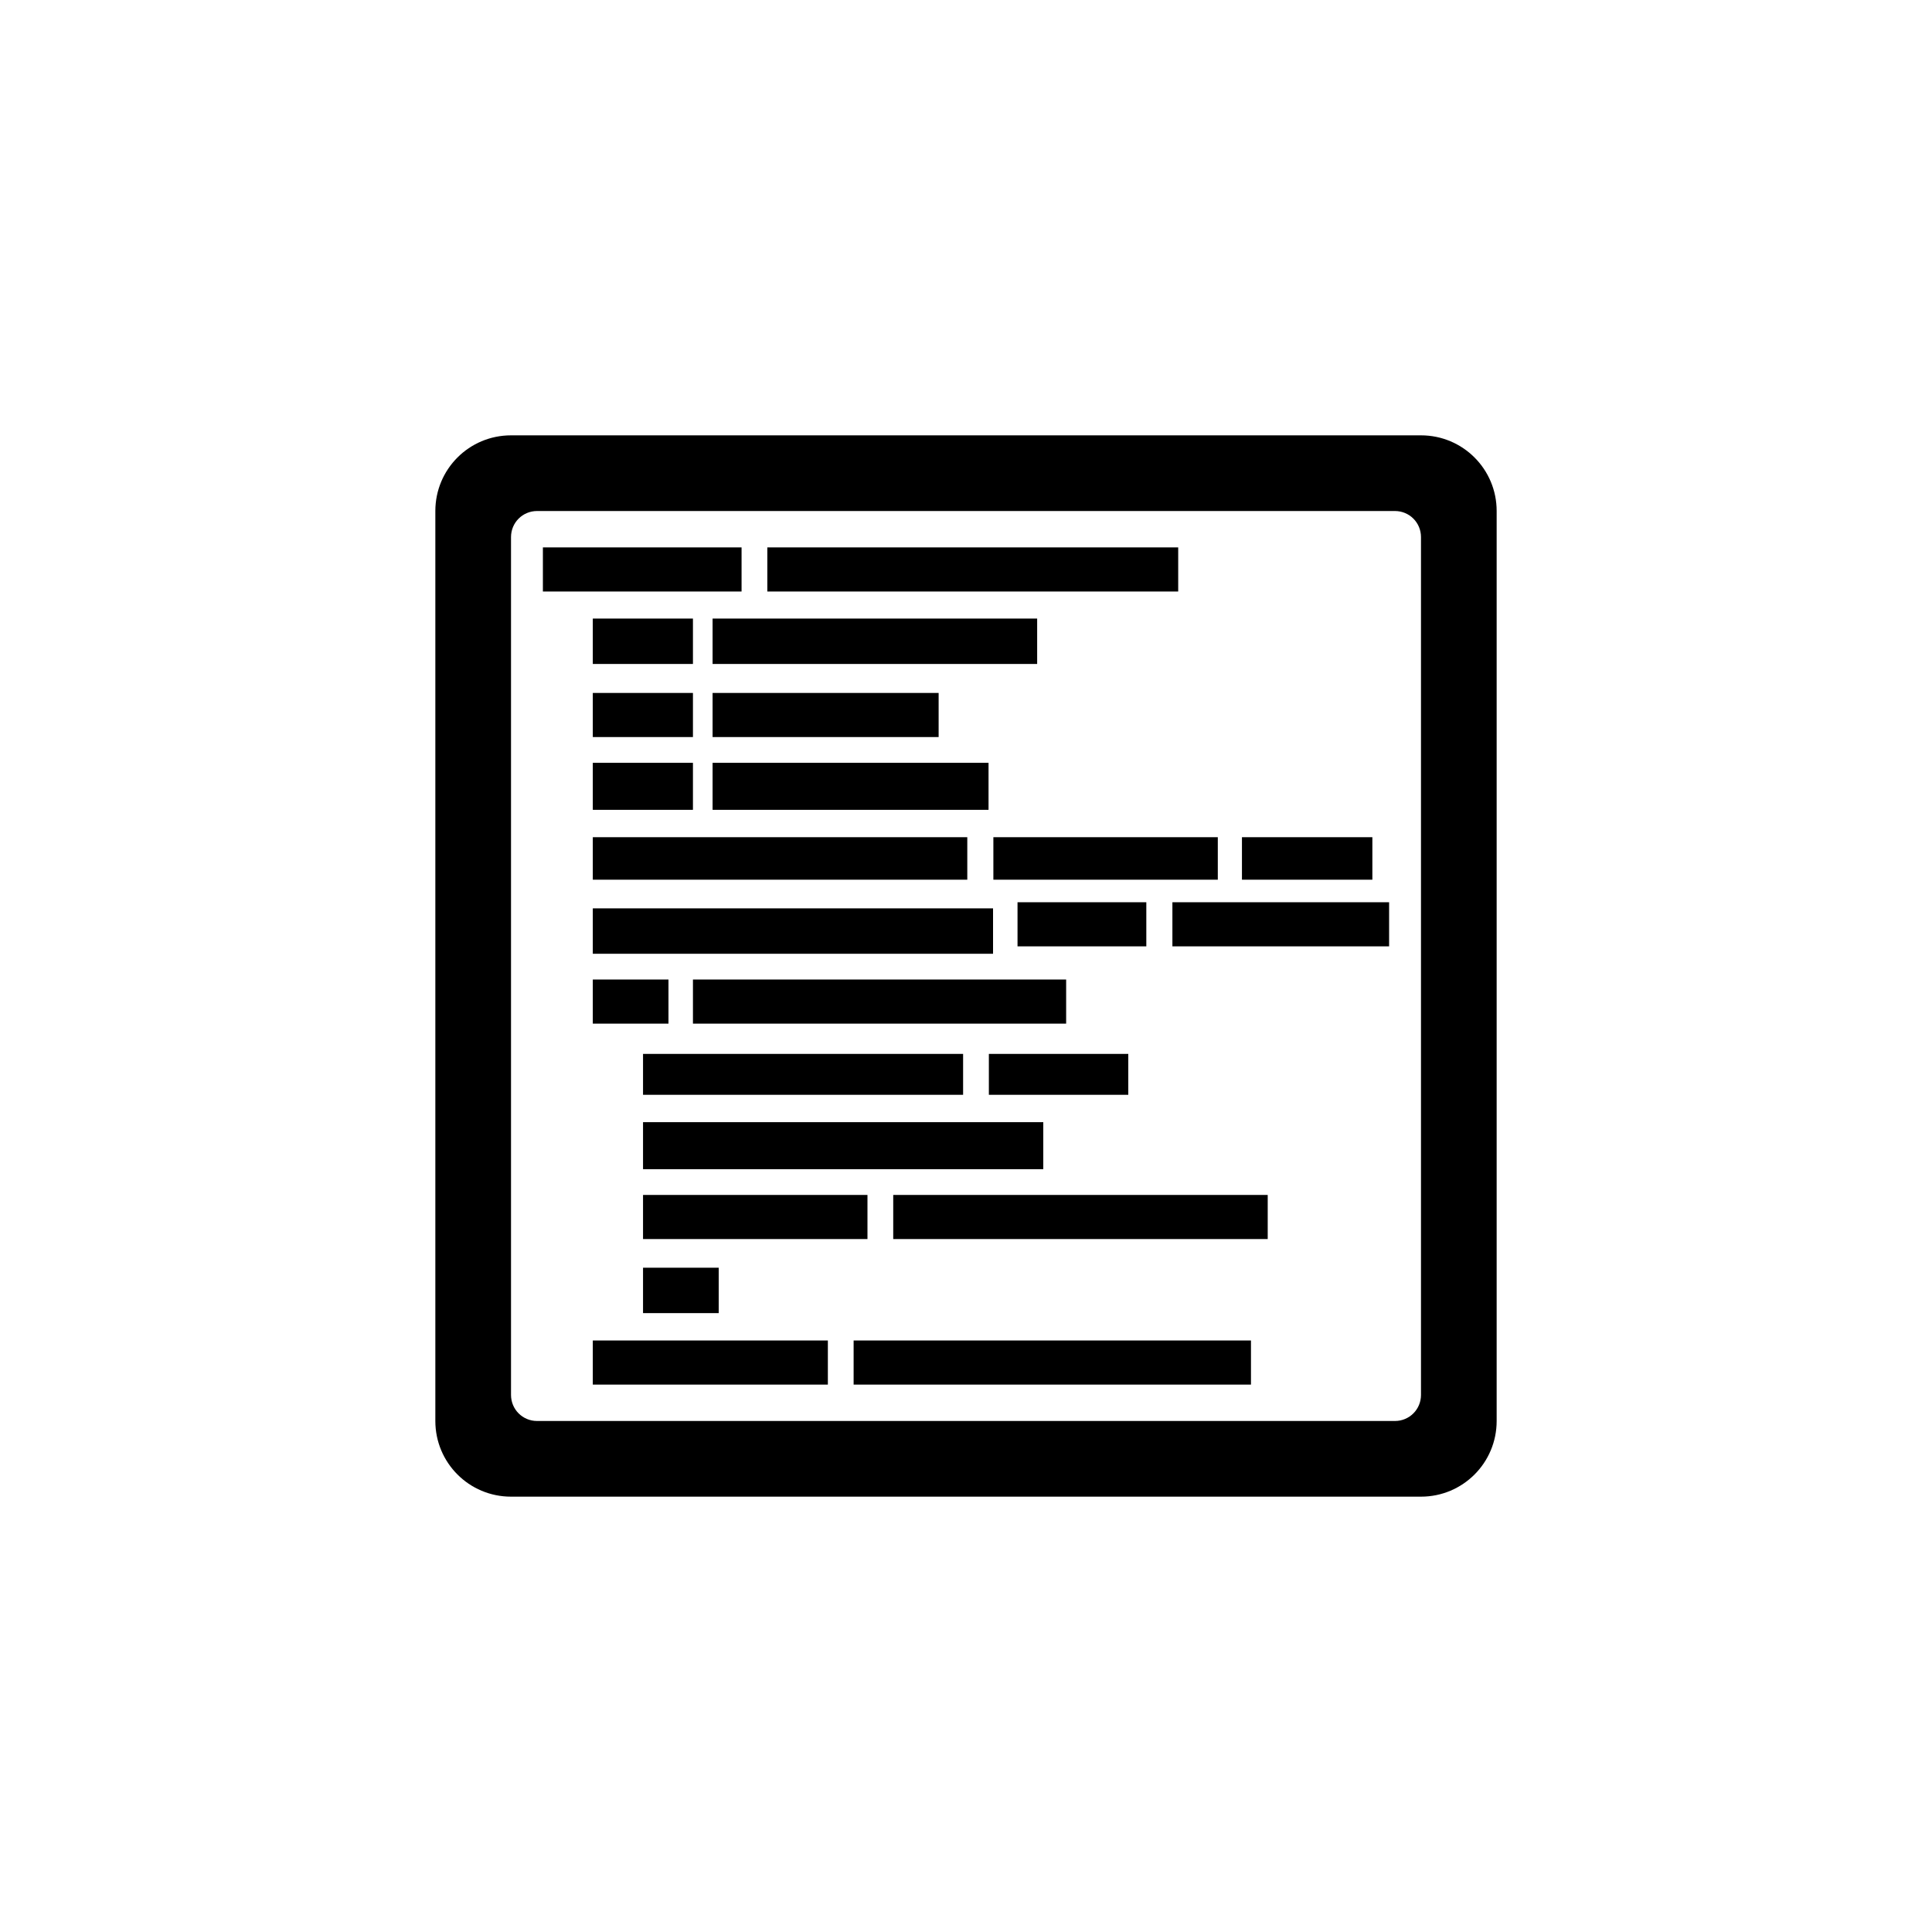
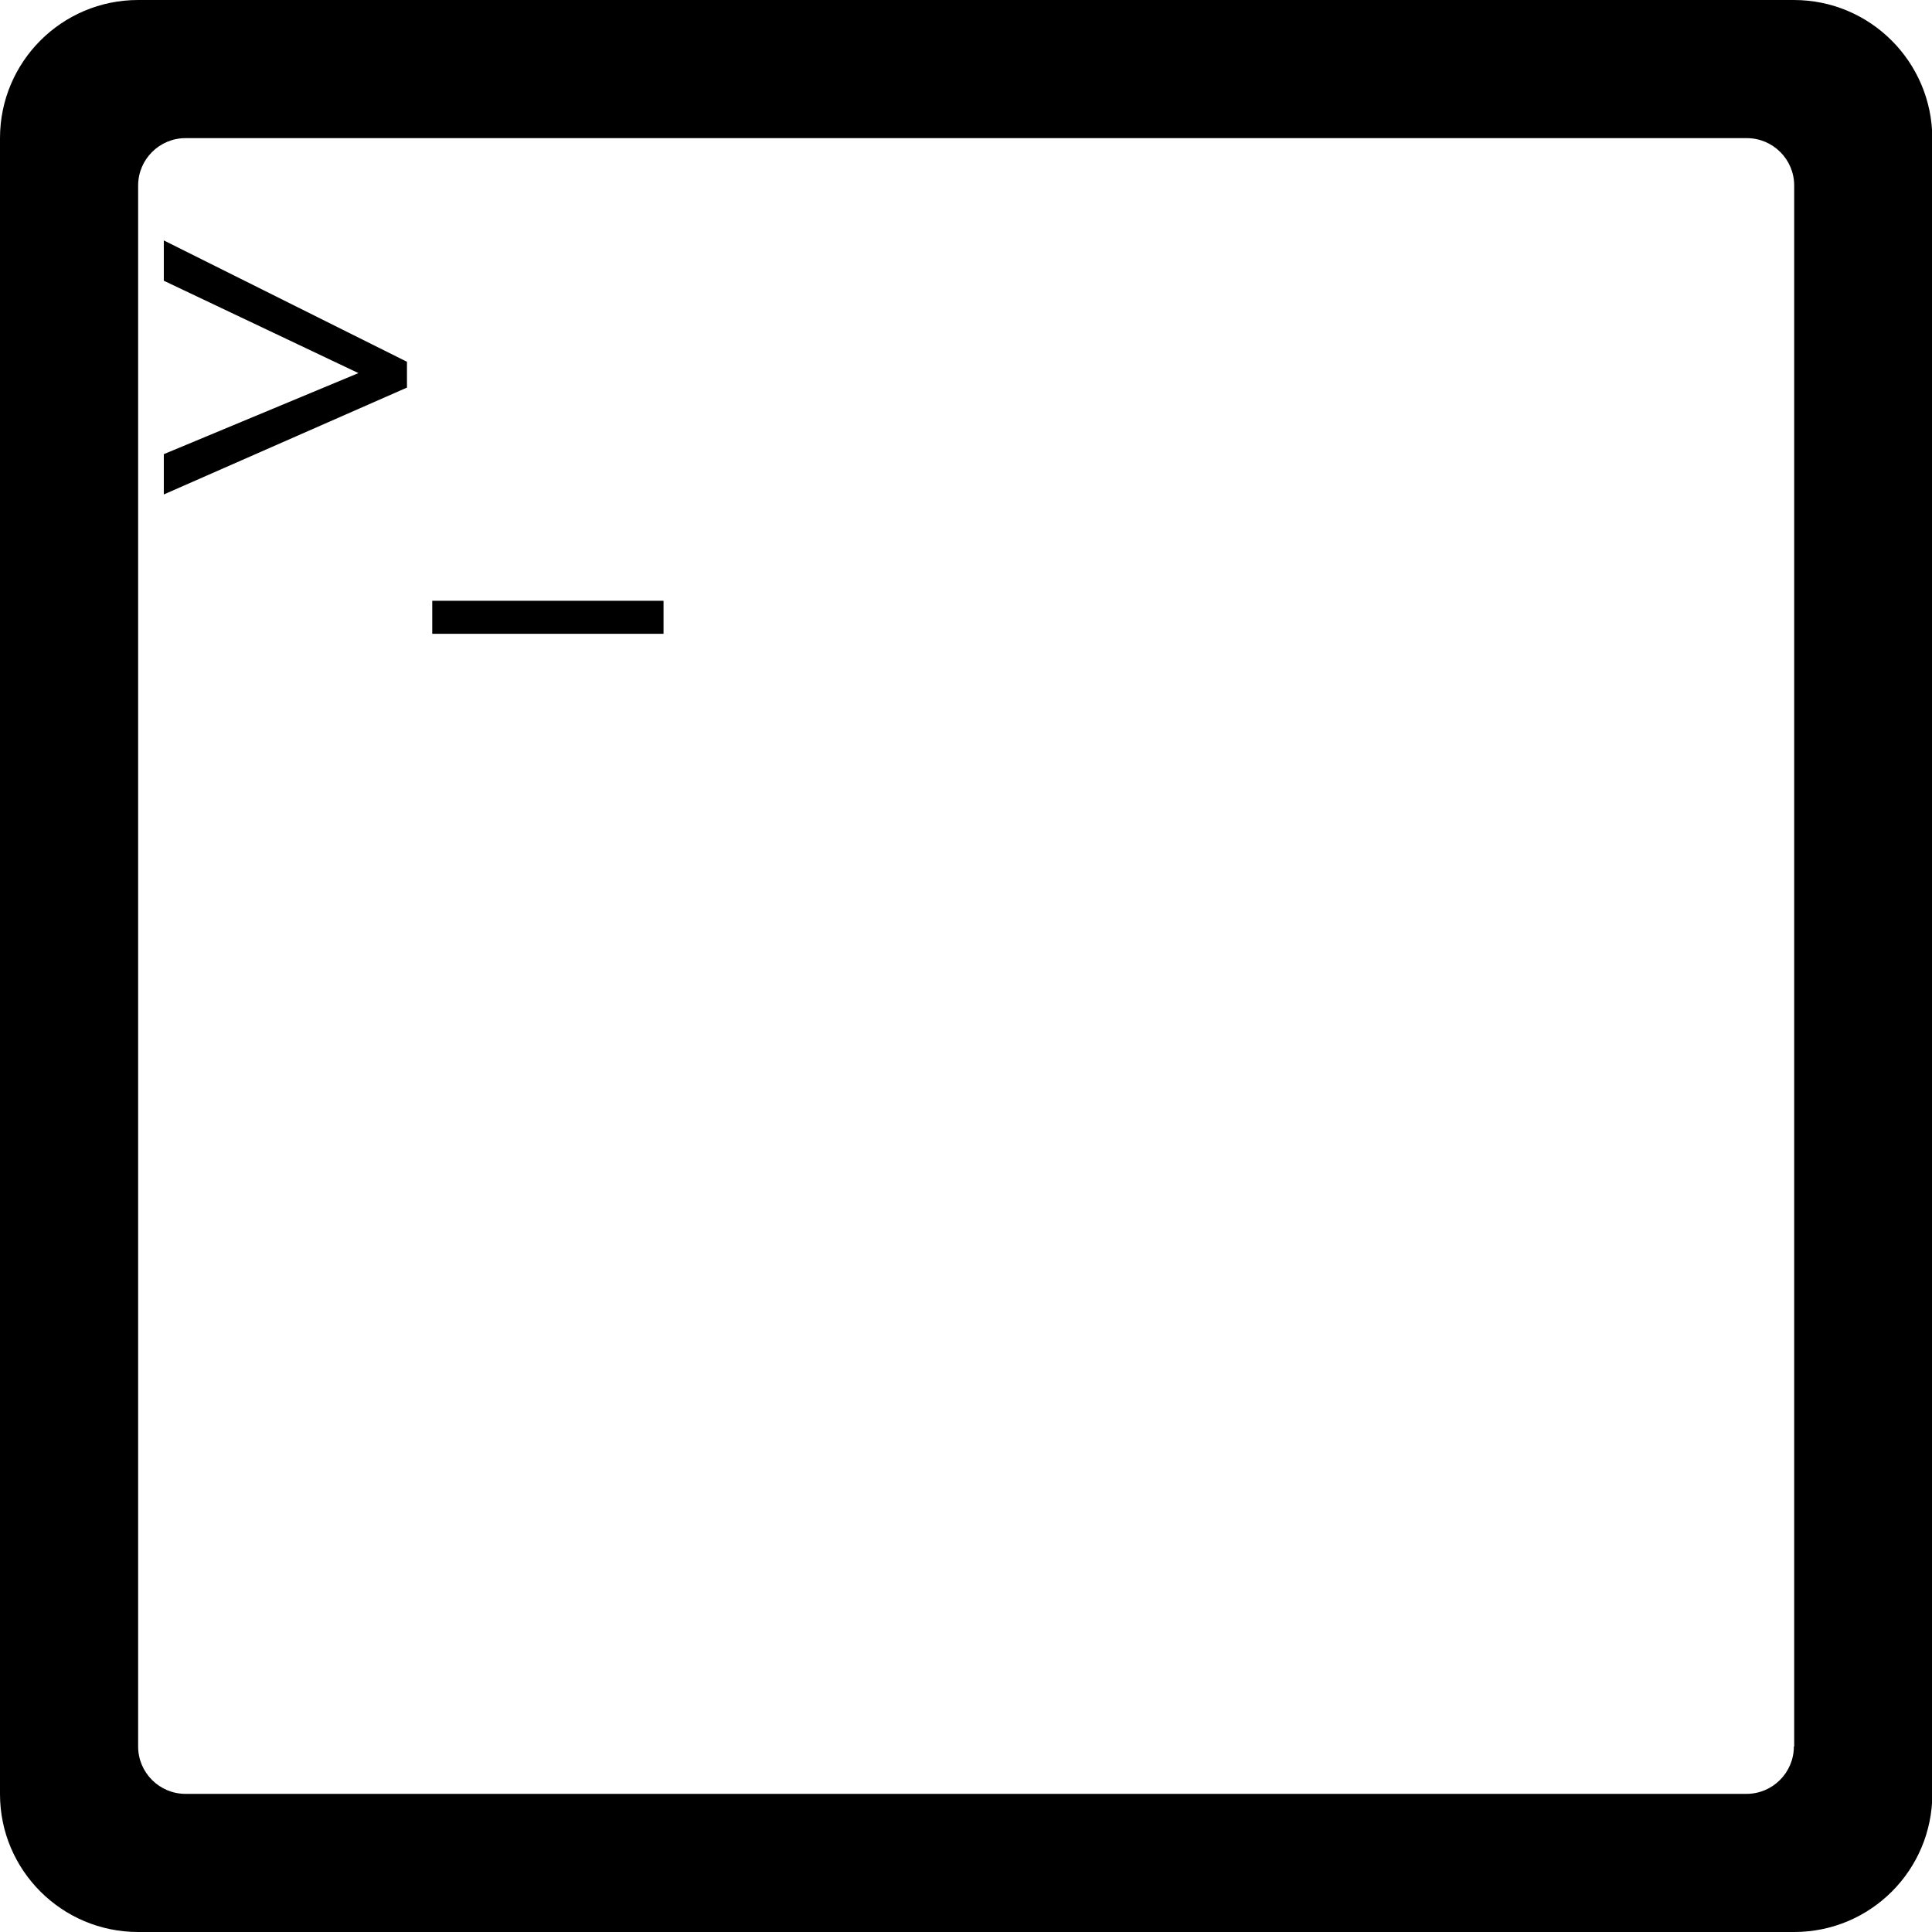
<svg xmlns="http://www.w3.org/2000/svg" version="1.1" id="Layer_1" x="0px" y="0px" viewBox="0 0 600 600" style="enable-background:new 0 0 600 600;" xml:space="preserve">
-   <g>
-     <path d="M441.3,135.2H158.7c-13,0-23.5,10.5-23.5,23.5v282.6c0,13,10.5,23.5,23.5,23.5h282.6c13,0,23.5-10.5,23.5-23.5V158.7   C464.8,145.7,454.3,135.2,441.3,135.2z M441.3,433.2c0,4.5-3.6,8.1-8.1,8.1H166.8c-4.5,0-8.1-3.6-8.1-8.1V166.8   c0-4.5,3.6-8.1,8.1-8.1h266.4c4.5,0,8.1,3.6,8.1,8.1V433.2z" />
-     <g>
-       <g>
-         <g>
-           <rect x="184.1" y="304.2" width="23.5" height="13.7" />
-           <rect x="215.2" y="304.2" width="115.9" height="13.7" />
-         </g>
-         <g>
-           <rect x="199.7" y="327.3" width="99.4" height="12.7" />
-           <rect x="307.1" y="327.3" width="43.3" height="12.7" />
-         </g>
-         <g>
-           <rect x="184.1" y="260" width="116.3" height="13.2" />
-           <rect x="385.7" y="260" width="40.5" height="13.2" />
-           <rect x="308.5" y="260" width="69.7" height="13.2" />
-         </g>
-         <rect x="199.7" y="348.5" width="124.3" height="14.6" />
-         <g>
-           <rect x="184.1" y="416.3" width="73" height="13.7" />
-           <rect x="265.1" y="416.3" width="123.4" height="13.7" />
-         </g>
-         <g>
-           <rect x="364.1" y="280.2" width="67.3" height="13.7" />
-           <rect x="316" y="280.2" width="40" height="13.7" />
-           <rect x="184.1" y="282.1" width="124.3" height="14.1" />
-         </g>
-         <g>
-           <rect x="221.3" y="192.1" width="100.8" height="14.1" />
-           <rect x="184.1" y="192.1" width="31.1" height="14.1" />
-         </g>
-         <g>
-           <rect x="221.3" y="215.2" width="70.2" height="13.7" />
-           <rect x="184.1" y="215.2" width="31.1" height="13.7" />
-         </g>
-         <g>
-           <rect x="221.3" y="236.9" width="85.7" height="14.6" />
-           <rect x="184.1" y="236.9" width="31.1" height="14.6" />
-         </g>
-         <g>
-           <rect x="277.4" y="371.1" width="116.3" height="13.7" />
-           <rect x="199.7" y="371.1" width="69.7" height="13.7" />
-         </g>
-         <rect x="199.7" y="393.7" width="23.5" height="14.1" />
-       </g>
-       <rect x="168.6" y="170" width="61.7" height="13.7" />
-       <rect x="238.3" y="170" width="127.6" height="13.7" />
-     </g>
-   </g>
+   <style type="text/css">
+ 	.st0{font-family:'SourceCodePro-Regular';}
+ 	.st1{font-size:160.331px;}
+ </style>
+   <path d="M557.1,0H42.9C19.2,0,0,19.2,0,42.9v514.3C0,580.8,19.2,600,42.9,600h514.3c23.7,0,42.9-19.2,42.9-42.9V42.9  C600,19.2,580.8,0,557.1,0z M557.1,542.4c0,8.1-6.6,14.7-14.7,14.7H57.6c-8.1,0-14.7-6.6-14.7-14.7V57.6c0-8.1,6.6-14.7,14.7-14.7  h484.9c8.1,0,14.7,6.6,14.7,14.7V542.4z" />
+   <text transform="matrix(1 0 0 1 42.8569 172.1514)" class="st0 st1">&gt;_</text>
</svg>
